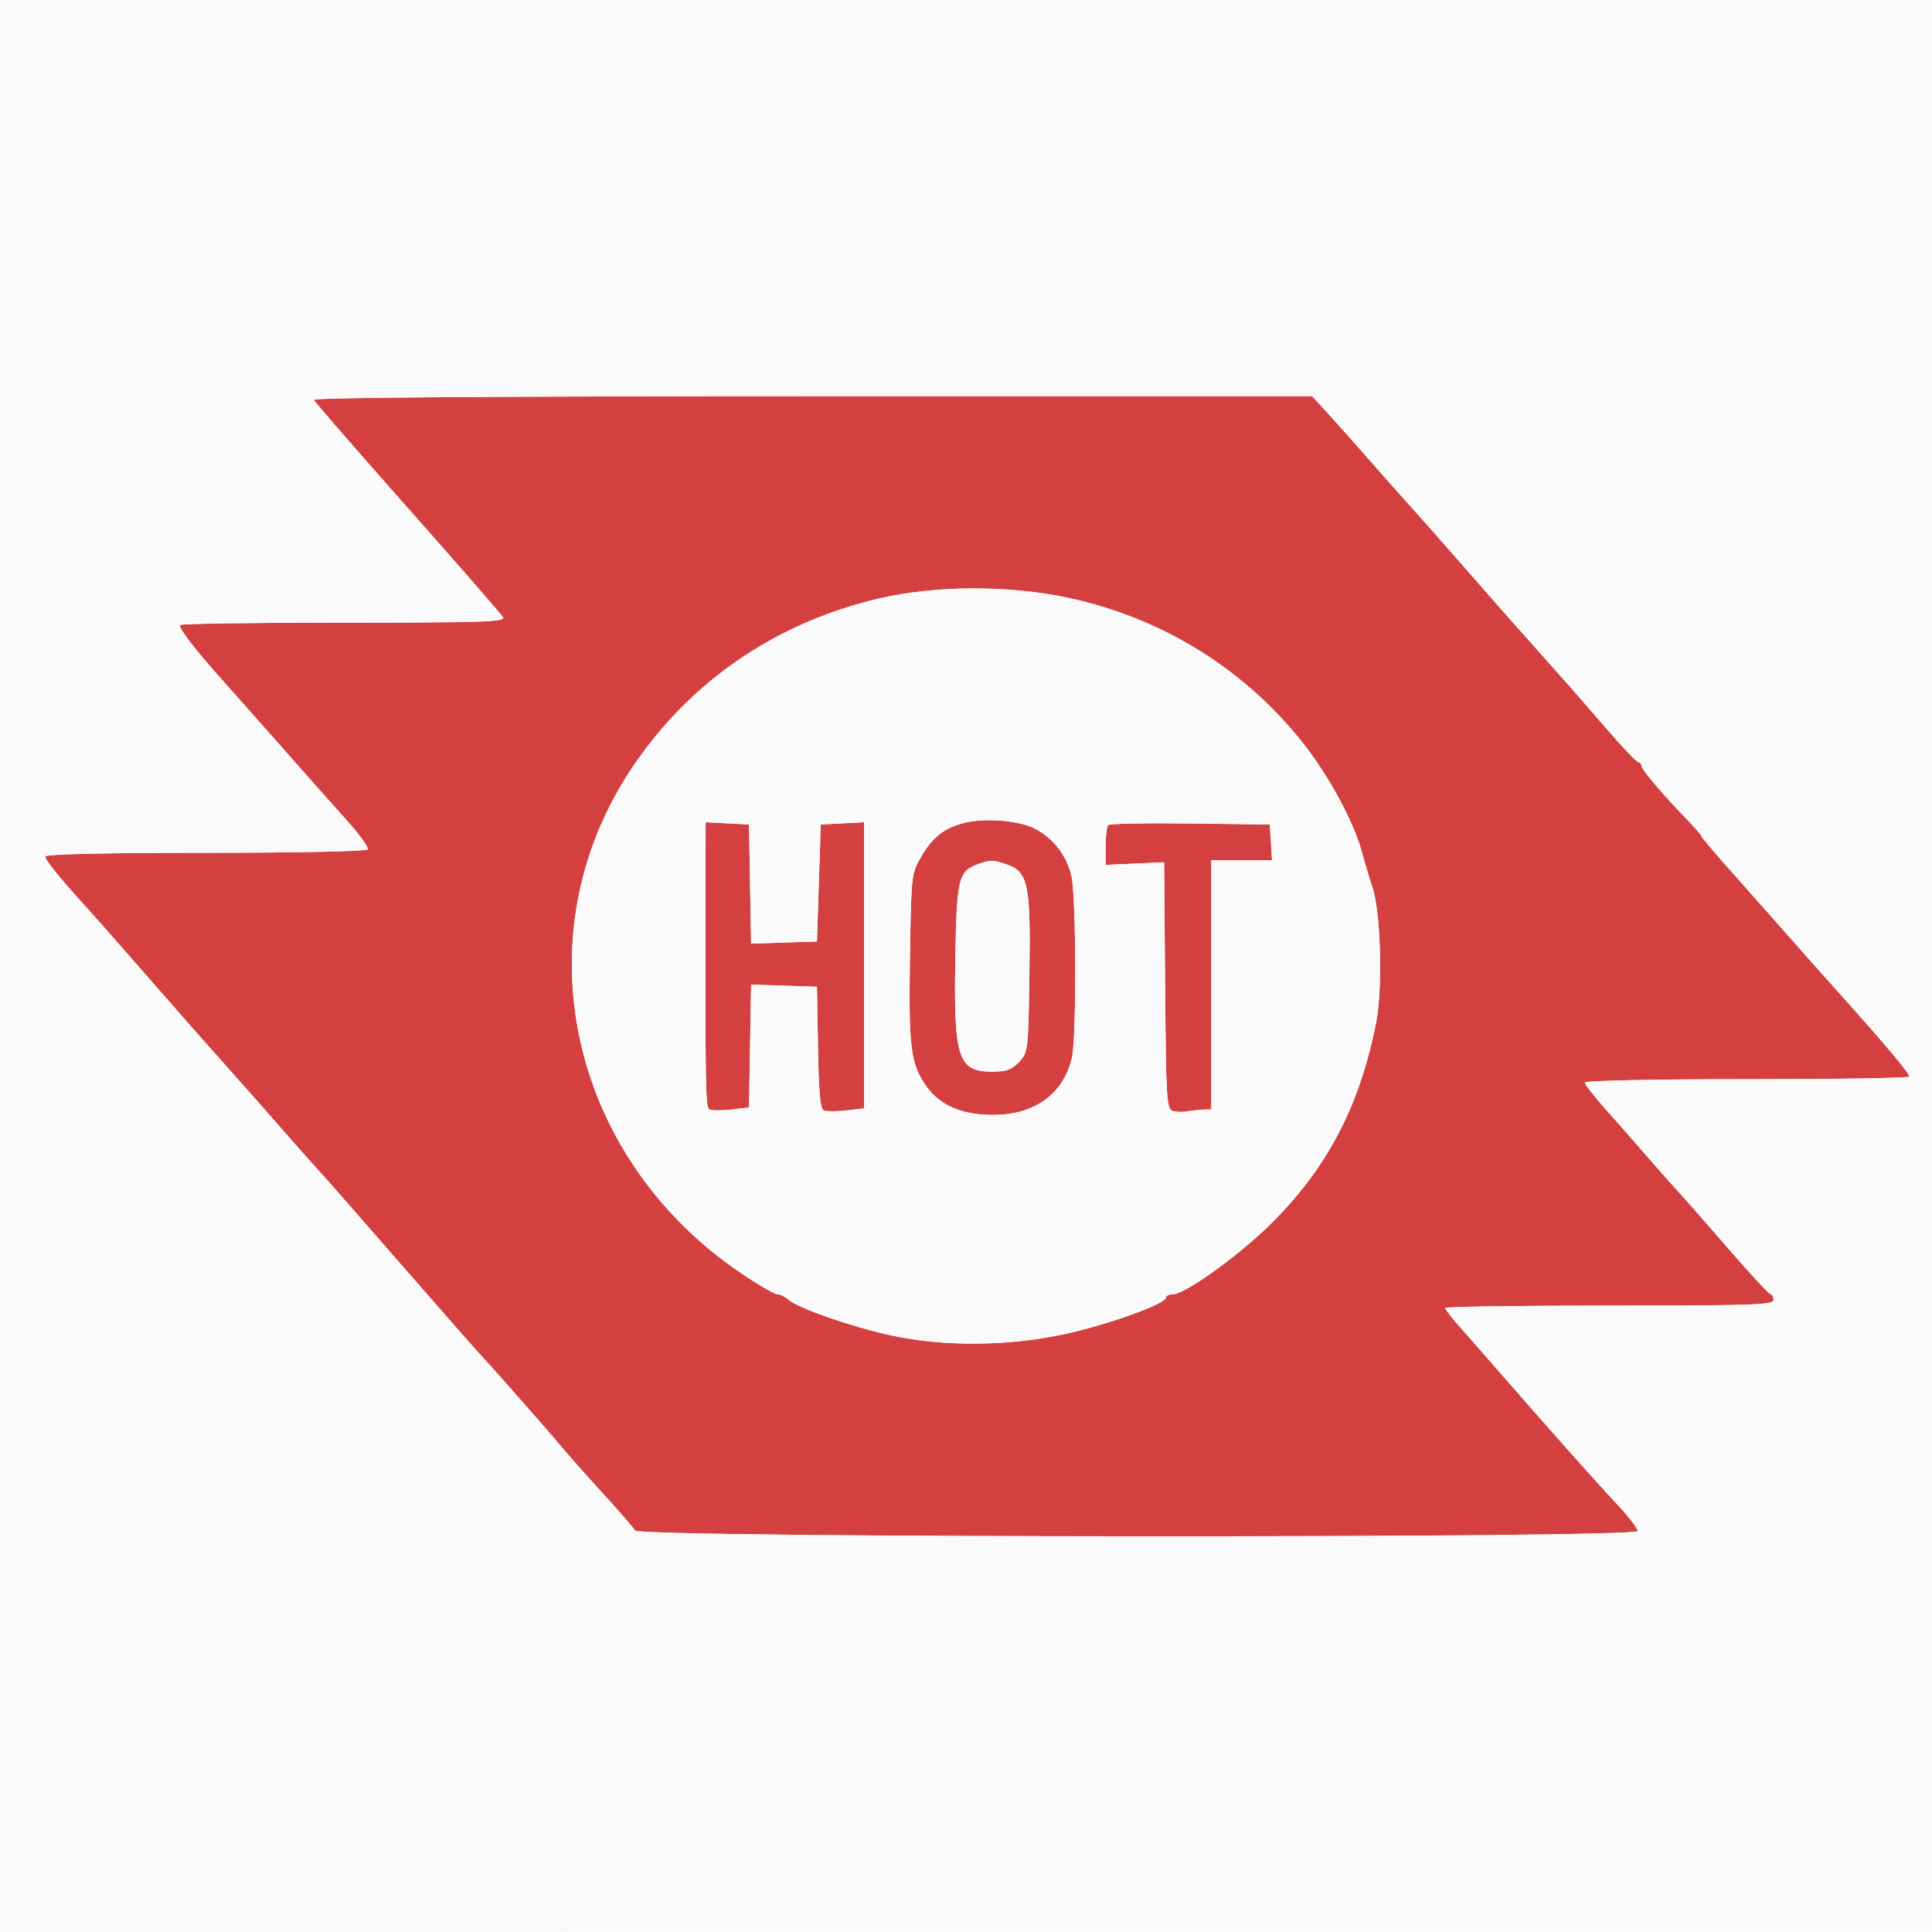
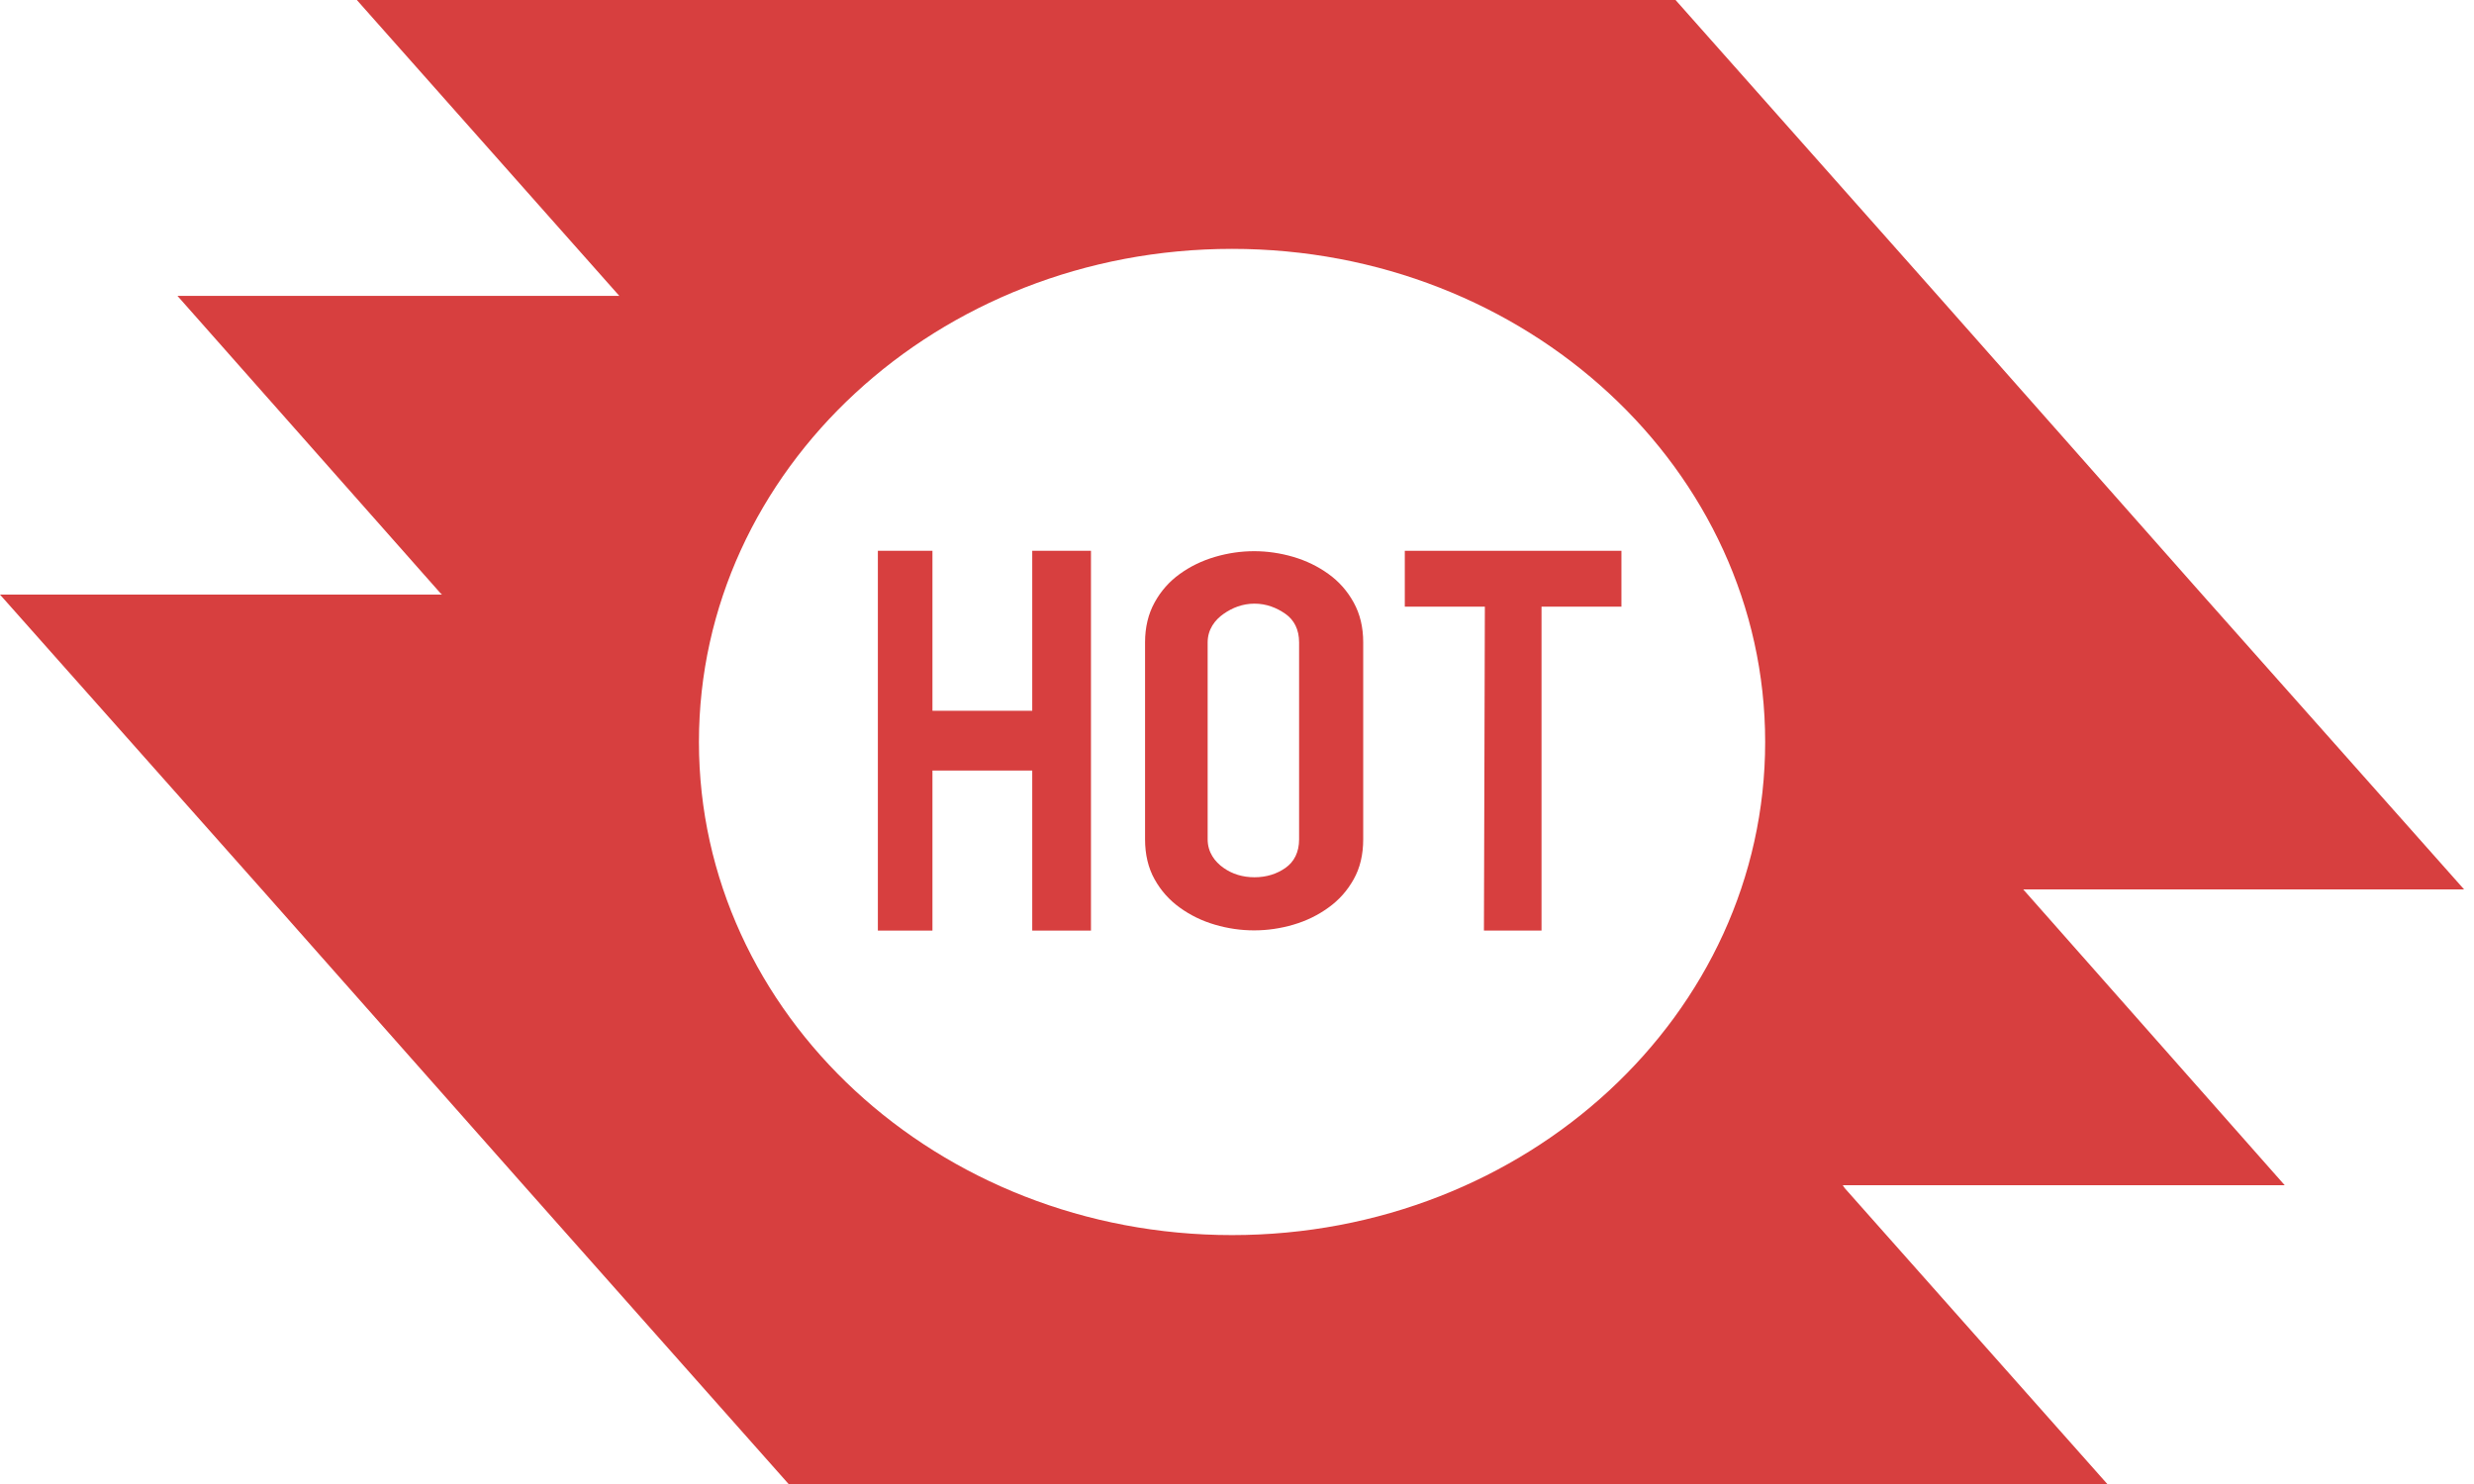
- <svg xmlns="http://www.w3.org/2000/svg" width="512" height="512" viewBox="0 0 512 512" version="1.1">
-   <path d="M 83.167 105.952 C 83.350 106.476, 94.525 119.341, 108 134.542 C 121.475 149.742, 132.860 162.814, 133.300 163.590 C 133.983 164.794, 127.834 165, 91.216 165 C 67.631 165, 48.053 165.280, 47.711 165.622 C 47.109 166.225, 51.761 172.269, 59.162 180.500 C 61.140 182.700, 66.730 189, 71.584 194.500 C 83.609 208.126, 84.832 209.504, 91.860 217.349 C 95.235 221.115, 97.745 224.603, 97.439 225.099 C 97.122 225.611, 78.559 226, 54.441 226 C 27.834 226, 12 226.360, 12 226.965 C 12 227.966, 15.174 231.896, 22.961 240.536 C 25.458 243.307, 28.855 247.132, 30.510 249.036 C 33.633 252.629, 46.443 267.256, 51.059 272.500 C 52.512 274.150, 57.480 279.742, 62.100 284.927 C 66.720 290.112, 72.278 296.412, 74.452 298.927 C 76.625 301.442, 80.450 305.766, 82.952 308.536 C 87.987 314.112, 88.704 314.928, 104.895 333.500 C 117.775 348.274, 127.009 358.771, 128.552 360.394 C 131 362.967, 144.806 378.663, 148.347 382.899 C 150.462 385.429, 155.637 391.264, 159.847 395.864 C 164.056 400.464, 167.860 404.852, 168.300 405.614 C 169.429 407.572, 434.006 407.707, 433.990 405.750 C 433.984 405.063, 431.847 402.207, 429.240 399.404 C 421.688 391.285, 411.103 379.380, 395.128 361.039 C 392.032 357.486, 388.037 352.931, 386.250 350.918 C 384.462 348.905, 383 346.975, 383 346.629 C 383 346.283, 402.575 346, 426.500 346 C 464.500 346, 470 345.810, 470 344.500 C 470 343.675, 469.663 342.999, 469.250 342.997 C 468.837 342.996, 463.775 337.535, 458 330.862 C 452.225 324.189, 446.375 317.526, 445 316.056 C 443.625 314.586, 440.025 310.524, 437 307.029 C 433.975 303.535, 428.912 297.778, 425.750 294.237 C 422.587 290.696, 420 287.394, 420 286.899 C 420 286.381, 438.215 286, 463 286 C 486.650 286, 506 285.691, 506 285.314 C 506 284.415, 499.701 276.889, 488.528 264.439 C 483.563 258.906, 476.758 251.256, 473.407 247.439 C 470.056 243.623, 463.643 236.384, 459.157 231.354 C 454.671 226.324, 451 221.989, 451 221.722 C 451 221.454, 449.313 219.492, 447.250 217.361 C 440.597 210.487, 435 203.896, 435 202.936 C 435 202.421, 434.637 202, 434.194 202 C 433.751 202, 429.813 197.850, 425.444 192.777 C 421.075 187.704, 416.825 182.818, 416 181.918 C 415.175 181.019, 411.800 177.222, 408.500 173.480 C 405.200 169.738, 401.825 165.945, 401 165.050 C 400.175 164.156, 394.803 158.041, 389.062 151.462 C 383.320 144.883, 376.570 137.241, 374.062 134.480 C 371.553 131.719, 366.575 126.107, 363 122.008 C 359.425 117.909, 354.526 112.405, 352.113 109.778 L 347.726 105 215.280 105 C 131.861 105, 82.957 105.352, 83.167 105.952 M 233.116 158.576 C 205.604 164.963, 182.761 180.621, 167.416 203.610 C 137.979 247.708, 150.599 306.293, 196.207 337.272 C 200.845 340.423, 205.248 343, 205.991 343 C 206.734 343, 208.053 343.630, 208.921 344.400 C 211.481 346.669, 225.752 351.643, 236.188 353.902 C 250.146 356.925, 267.193 356.791, 282.170 353.542 C 293.562 351.071, 309 345.509, 309 343.877 C 309 343.395, 309.808 343, 310.796 343 C 313.965 343, 327.895 333.037, 336.461 324.643 C 351.578 309.831, 360.326 293.199, 364.678 271 C 366.483 261.795, 365.920 241.656, 363.672 235 C 362.836 232.525, 361.633 228.523, 360.999 226.107 C 358.846 217.906, 352.052 205.361, 344.963 196.500 C 329.428 177.081, 307.875 163.791, 283.296 158.477 C 267.453 155.052, 248.131 155.090, 233.116 158.576 M 255.733 218.030 C 250.240 219.409, 247.261 221.700, 244.209 226.892 C 241.538 231.435, 241.495 231.789, 241.170 252 C 240.763 277.239, 241.240 281.509, 245.115 287.360 C 248.690 292.757, 254.554 295.421, 262.967 295.469 C 274.111 295.532, 281.820 289.995, 284.067 280.316 C 285.302 274.993, 285.223 238.137, 283.963 232.263 C 282.790 226.792, 279.113 222.041, 274.088 219.504 C 270.009 217.444, 260.959 216.717, 255.733 218.030 M 186.969 237.200 C 186.887 288.388, 186.973 293.365, 187.950 293.969 C 188.508 294.314, 191.110 294.349, 193.732 294.048 L 198.500 293.500 198.775 277.211 L 199.050 260.923 207.775 261.211 L 216.500 261.500 216.774 277.652 C 216.979 289.725, 217.375 293.930, 218.340 294.300 C 219.050 294.573, 221.739 294.558, 224.316 294.268 L 229 293.740 229 255.820 L 229 217.900 223.250 218.200 L 217.500 218.500 217 234 L 216.500 249.500 207.776 249.789 L 199.051 250.077 198.776 234.289 L 198.500 218.500 192.750 218.200 L 187 217.900 186.969 237.200 M 293.686 218.647 C 293.309 219.025, 293 221.557, 293 224.276 L 293 229.218 300.750 228.859 L 308.500 228.500 308.764 261.187 C 309.006 291.215, 309.168 293.917, 310.764 294.404 C 311.719 294.696, 313.400 294.759, 314.500 294.544 C 315.600 294.329, 317.512 294.119, 318.750 294.077 L 321 294 321 261 L 321 228 329.055 228 L 337.110 228 336.805 223.250 L 336.500 218.500 315.436 218.231 C 303.851 218.083, 294.063 218.270, 293.686 218.647 M 258.988 229.083 C 254.008 230.917, 253.526 232.980, 253.169 254 C 252.720 280.392, 253.890 284, 262.897 284 C 266.713 284, 268.130 283.491, 270.076 281.422 C 272.459 278.887, 272.505 278.489, 272.806 257.941 C 273.152 234.309, 272.472 231.057, 266.770 229.070 C 263.211 227.829, 262.390 227.830, 258.988 229.083" stroke="none" fill="#d4403f" fill-rule="evenodd" />
-   <path d="M 0 256.002 L 0 512.004 256.250 511.752 L 512.500 511.500 512.752 255.750 L 513.004 0 256.502 0 L 0 0 0 256.002 M 0.492 256.500 C 0.492 397.300, 0.608 454.751, 0.750 384.170 C 0.892 313.588, 0.892 198.388, 0.750 128.170 C 0.608 57.951, 0.492 115.700, 0.492 256.500 M 83.167 105.952 C 83.350 106.476, 94.525 119.341, 108 134.542 C 121.475 149.742, 132.860 162.814, 133.300 163.590 C 133.983 164.794, 127.834 165, 91.216 165 C 67.631 165, 48.053 165.280, 47.711 165.622 C 47.109 166.225, 51.761 172.269, 59.162 180.500 C 61.140 182.700, 66.730 189, 71.584 194.500 C 83.609 208.126, 84.832 209.504, 91.860 217.349 C 95.235 221.115, 97.745 224.603, 97.439 225.099 C 97.122 225.611, 78.559 226, 54.441 226 C 27.834 226, 12 226.360, 12 226.965 C 12 227.966, 15.174 231.896, 22.961 240.536 C 25.458 243.307, 28.855 247.132, 30.510 249.036 C 33.633 252.629, 46.443 267.256, 51.059 272.500 C 52.512 274.150, 57.480 279.742, 62.100 284.927 C 66.720 290.112, 72.278 296.412, 74.452 298.927 C 76.625 301.442, 80.450 305.766, 82.952 308.536 C 87.987 314.112, 88.704 314.928, 104.895 333.500 C 117.775 348.274, 127.009 358.771, 128.552 360.394 C 131 362.967, 144.806 378.663, 148.347 382.899 C 150.462 385.429, 155.637 391.264, 159.847 395.864 C 164.056 400.464, 167.860 404.852, 168.300 405.614 C 169.429 407.572, 434.006 407.707, 433.990 405.750 C 433.984 405.063, 431.847 402.207, 429.240 399.404 C 421.688 391.285, 411.103 379.380, 395.128 361.039 C 392.032 357.486, 388.037 352.931, 386.250 350.918 C 384.462 348.905, 383 346.975, 383 346.629 C 383 346.283, 402.575 346, 426.500 346 C 464.500 346, 470 345.810, 470 344.500 C 470 343.675, 469.663 342.999, 469.250 342.997 C 468.837 342.996, 463.775 337.535, 458 330.862 C 452.225 324.189, 446.375 317.526, 445 316.056 C 443.625 314.586, 440.025 310.524, 437 307.029 C 433.975 303.535, 428.912 297.778, 425.750 294.237 C 422.587 290.696, 420 287.394, 420 286.899 C 420 286.381, 438.215 286, 463 286 C 486.650 286, 506 285.691, 506 285.314 C 506 284.415, 499.701 276.889, 488.528 264.439 C 483.563 258.906, 476.758 251.256, 473.407 247.439 C 470.056 243.623, 463.643 236.384, 459.157 231.354 C 454.671 226.324, 451 221.989, 451 221.722 C 451 221.454, 449.313 219.492, 447.250 217.361 C 440.597 210.487, 435 203.896, 435 202.936 C 435 202.421, 434.637 202, 434.194 202 C 433.751 202, 429.813 197.850, 425.444 192.777 C 421.075 187.704, 416.825 182.818, 416 181.918 C 415.175 181.019, 411.800 177.222, 408.500 173.480 C 405.200 169.738, 401.825 165.945, 401 165.050 C 400.175 164.156, 394.803 158.041, 389.062 151.462 C 383.320 144.883, 376.570 137.241, 374.062 134.480 C 371.553 131.719, 366.575 126.107, 363 122.008 C 359.425 117.909, 354.526 112.405, 352.113 109.778 L 347.726 105 215.280 105 C 131.861 105, 82.957 105.352, 83.167 105.952 M 233.116 158.576 C 205.604 164.963, 182.761 180.621, 167.416 203.610 C 137.979 247.708, 150.599 306.293, 196.207 337.272 C 200.845 340.423, 205.248 343, 205.991 343 C 206.734 343, 208.053 343.630, 208.921 344.400 C 211.481 346.669, 225.752 351.643, 236.188 353.902 C 250.146 356.925, 267.193 356.791, 282.170 353.542 C 293.562 351.071, 309 345.509, 309 343.877 C 309 343.395, 309.808 343, 310.796 343 C 313.965 343, 327.895 333.037, 336.461 324.643 C 351.578 309.831, 360.326 293.199, 364.678 271 C 366.483 261.795, 365.920 241.656, 363.672 235 C 362.836 232.525, 361.633 228.523, 360.999 226.107 C 358.846 217.906, 352.052 205.361, 344.963 196.500 C 329.428 177.081, 307.875 163.791, 283.296 158.477 C 267.453 155.052, 248.131 155.090, 233.116 158.576 M 255.733 218.030 C 250.240 219.409, 247.261 221.700, 244.209 226.892 C 241.538 231.435, 241.495 231.789, 241.170 252 C 240.763 277.239, 241.240 281.509, 245.115 287.360 C 248.690 292.757, 254.554 295.421, 262.967 295.469 C 274.111 295.532, 281.820 289.995, 284.067 280.316 C 285.302 274.993, 285.223 238.137, 283.963 232.263 C 282.790 226.792, 279.113 222.041, 274.088 219.504 C 270.009 217.444, 260.959 216.717, 255.733 218.030 M 186.969 237.200 C 186.887 288.388, 186.973 293.365, 187.950 293.969 C 188.508 294.314, 191.110 294.349, 193.732 294.048 L 198.500 293.500 198.775 277.211 L 199.050 260.923 207.775 261.211 L 216.500 261.500 216.774 277.652 C 216.979 289.725, 217.375 293.930, 218.340 294.300 C 219.050 294.573, 221.739 294.558, 224.316 294.268 L 229 293.740 229 255.820 L 229 217.900 223.250 218.200 L 217.500 218.500 217 234 L 216.500 249.500 207.776 249.789 L 199.051 250.077 198.776 234.289 L 198.500 218.500 192.750 218.200 L 187 217.900 186.969 237.200 M 293.686 218.647 C 293.309 219.025, 293 221.557, 293 224.276 L 293 229.218 300.750 228.859 L 308.500 228.500 308.764 261.187 C 309.006 291.215, 309.168 293.917, 310.764 294.404 C 311.719 294.696, 313.400 294.759, 314.500 294.544 C 315.600 294.329, 317.512 294.119, 318.750 294.077 L 321 294 321 261 L 321 228 329.055 228 L 337.110 228 336.805 223.250 L 336.500 218.500 315.436 218.231 C 303.851 218.083, 294.063 218.270, 293.686 218.647 M 258.988 229.083 C 254.008 230.917, 253.526 232.980, 253.169 254 C 252.720 280.392, 253.890 284, 262.897 284 C 266.713 284, 268.130 283.491, 270.076 281.422 C 272.459 278.887, 272.505 278.489, 272.806 257.941 C 273.152 234.309, 272.472 231.057, 266.770 229.070 C 263.211 227.829, 262.390 227.830, 258.988 229.083" stroke="none" fill="#fbfafa" fill-rule="evenodd" />
+ <svg xmlns="http://www.w3.org/2000/svg" width="80" height="48" viewBox="0 0 80 48">
+   <g fill="#D73F3F" fill-rule="evenodd">
+     <path d="M37.027,20.775 C37.027,20.291 37.13,19.859 37.336,19.486 C37.541,19.112 37.813,18.807 38.151,18.564 C38.487,18.321 38.865,18.137 39.286,18.013 C39.705,17.89 40.127,17.828 40.554,17.828 C40.979,17.828 41.403,17.89 41.823,18.013 C42.242,18.137 42.62,18.321 42.956,18.564 C43.295,18.807 43.566,19.112 43.772,19.486 C43.979,19.859 44.081,20.291 44.081,20.775 L44.081,27.147 C44.081,27.641 43.979,28.075 43.772,28.442 C43.566,28.811 43.295,29.114 42.956,29.357 C42.62,29.601 42.242,29.786 41.823,29.909 C41.403,30.032 40.979,30.093 40.554,30.093 C40.127,30.093 39.705,30.032 39.286,29.909 C38.865,29.786 38.487,29.601 38.151,29.357 C37.813,29.114 37.541,28.811 37.336,28.442 C37.13,28.075 37.027,27.641 37.027,27.147 L37.027,20.775 Z M39.051,27.15 C39.051,27.565 39.283,27.875 39.566,28.072 C39.847,28.27 40.181,28.375 40.566,28.375 C40.949,28.375 41.284,28.27 41.567,28.072 C41.847,27.875 42.008,27.565 42.008,27.15 L42.008,20.778 C42.008,20.361 41.847,20.053 41.567,19.856 C41.284,19.658 40.949,19.525 40.566,19.525 C40.181,19.525 39.847,19.658 39.566,19.856 C39.283,20.053 39.051,20.361 39.051,20.778 L39.051,27.15 Z" />
+     <polygon points="33.379 17.815 33.379 22.99 30.152 22.99 30.152 17.815 28.387 17.815 28.387 30.1 30.152 30.1 30.152 24.923 33.379 24.923 33.379 30.1 35.278 30.1 35.278 17.815" />
+     <polygon points="52.431 17.815 45.426 17.815 45.426 19.622 48.015 19.622 47.985 30.1 49.847 30.1 49.847 19.622 52.431 19.622" />
+     <path d="M65.423,28.767 L79.679,28.767 L71.155,19.168 L62.669,9.57 L54.181,0 L11.539,0 L20.026,9.57 L5.738,9.57 L14.226,19.168 L14.291,19.233 L0,19.233 L8.522,28.832 L17.013,38.43 L25.5,48 L68.142,48 L59.651,38.43 L59.588,38.336 L73.879,38.336 L65.423,28.767 Z M39.839,39.949 C30.319,39.949 22.601,32.808 22.601,24.001 C22.601,15.191 30.319,8.05 39.839,8.05 C49.361,8.05 57.079,15.191 57.079,24.001 C57.079,32.808 49.361,39.949 39.839,39.949 Z" />
+   </g>
</svg>
